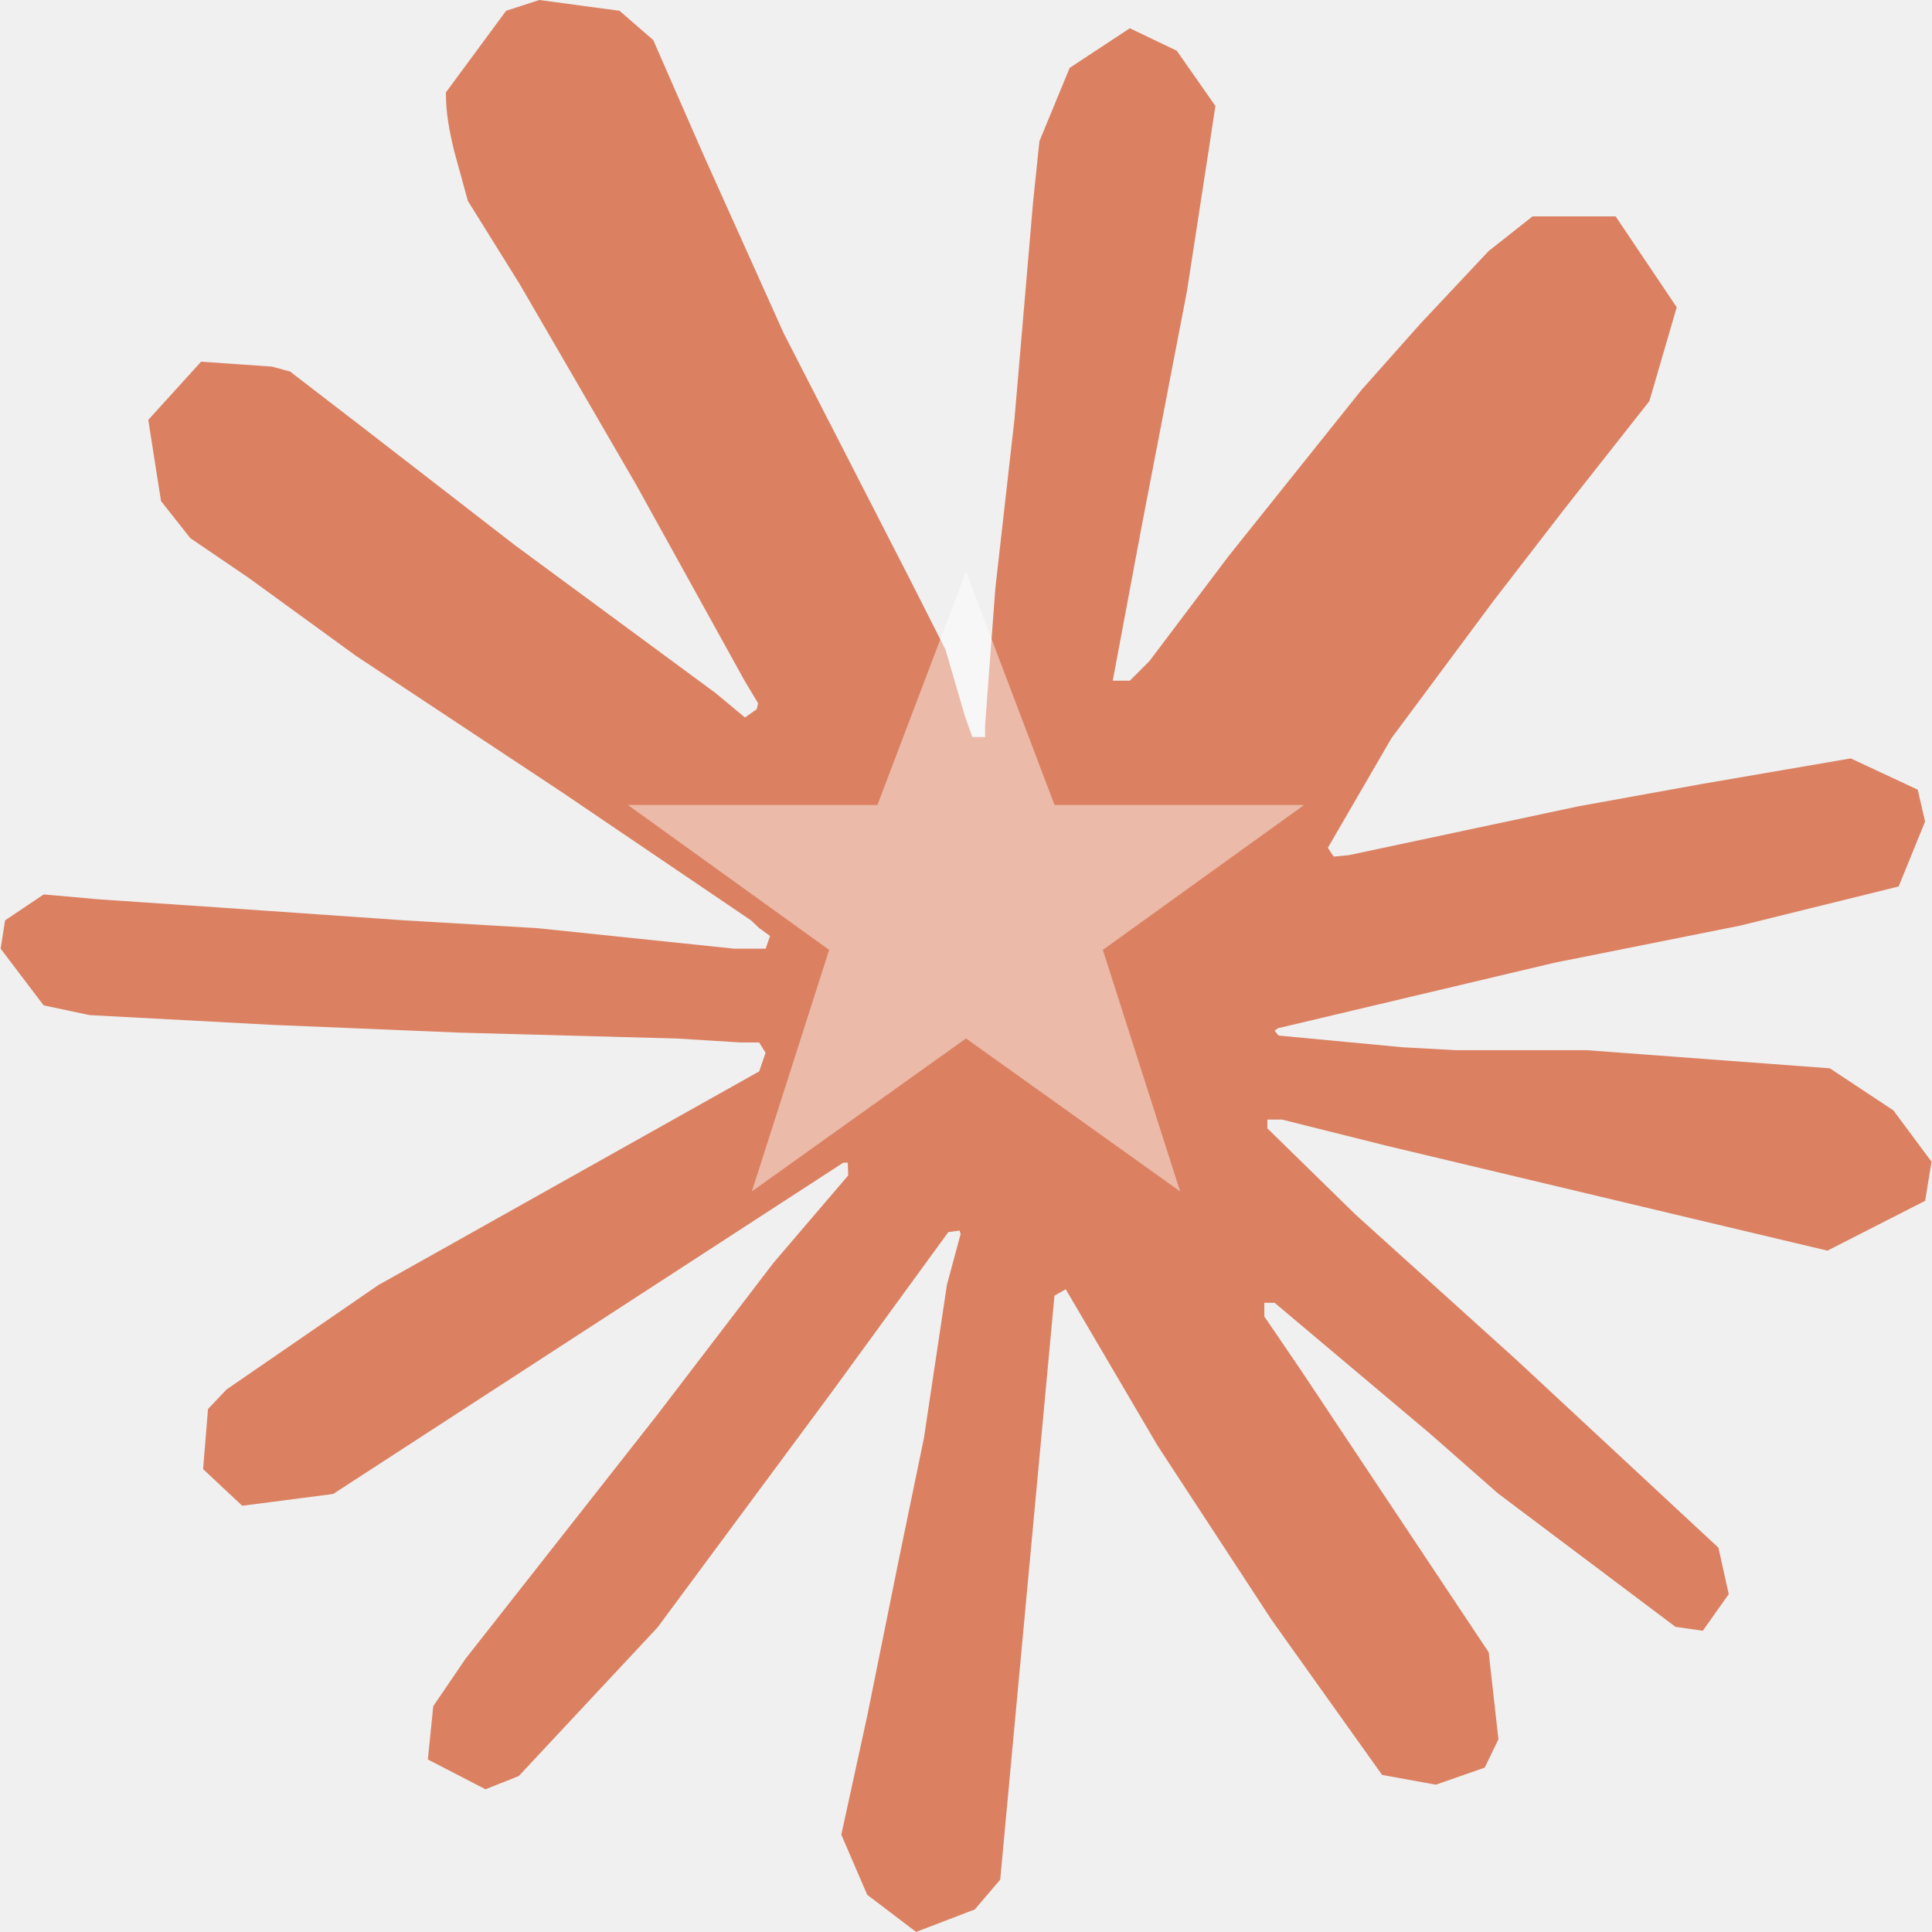
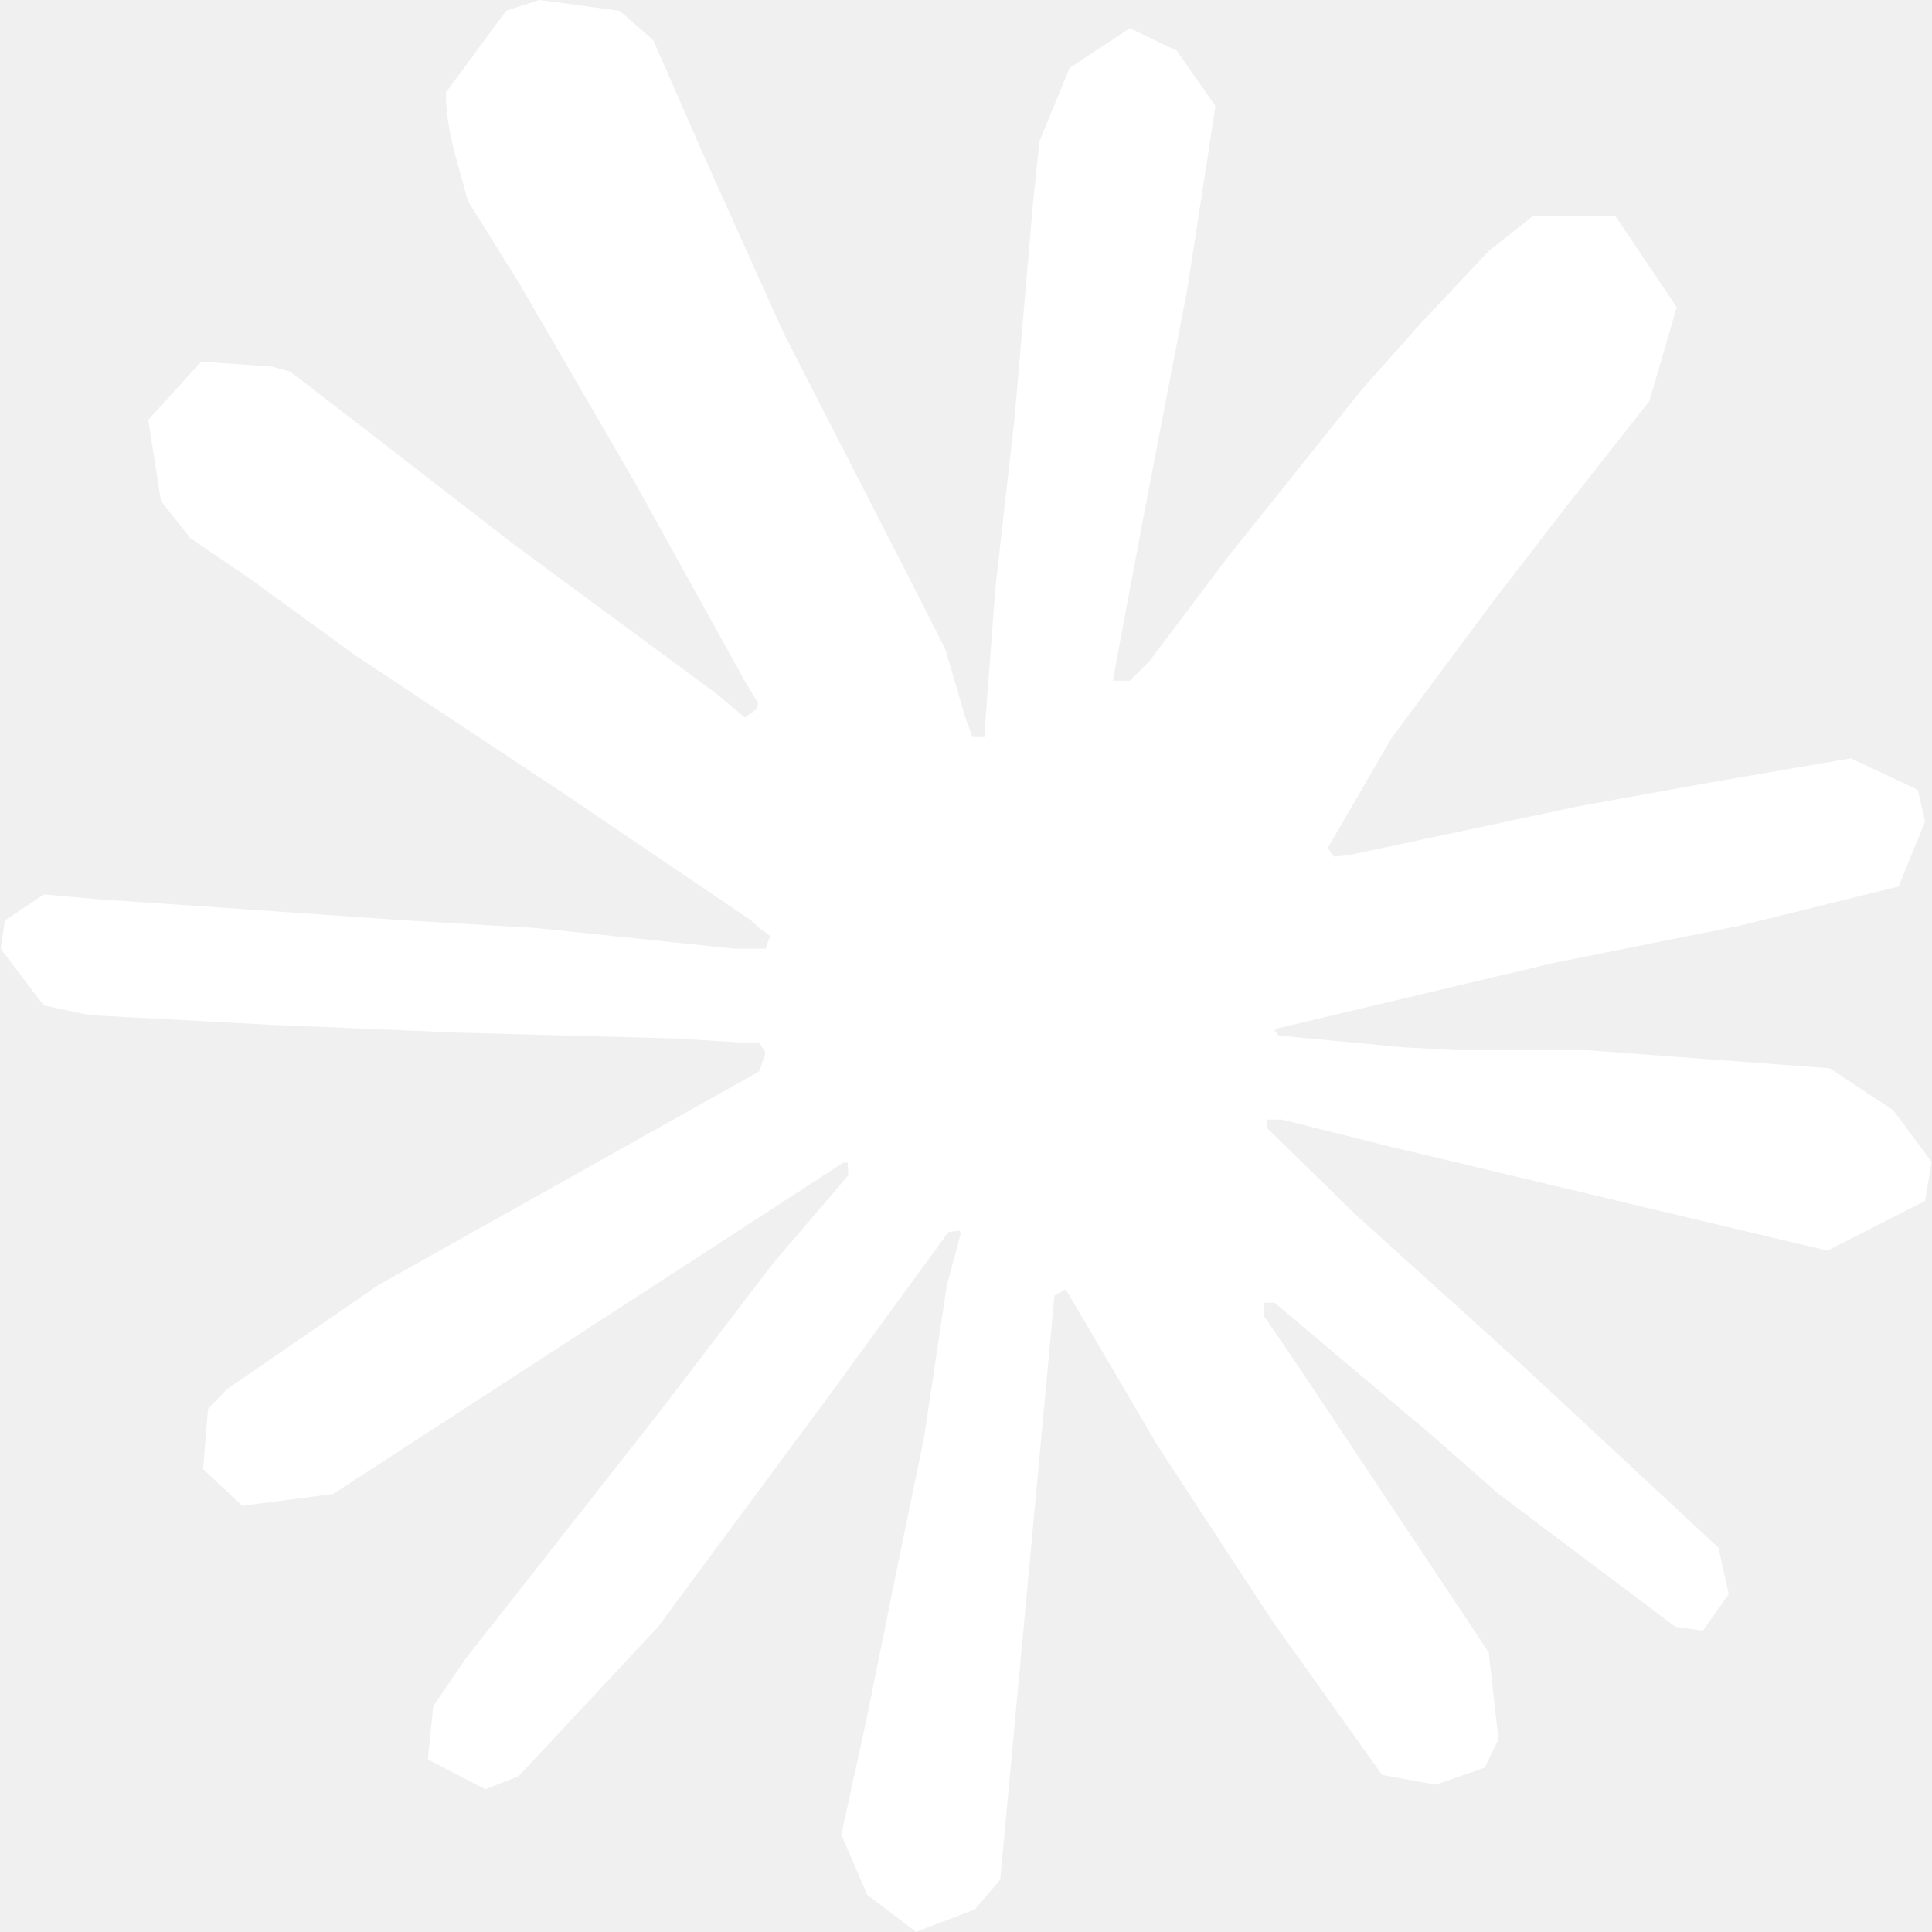
- <svg xmlns="http://www.w3.org/2000/svg" viewBox="0 0 24 24" role="img">
-   <path fill="#D97756" d="m4.714 15.956 4.717-2.647.079-.231-.079-.128h-.231l-.789-.049-2.696-.073-2.337-.097-2.265-.121-.571-.121-.534-.704.055-.352.48-.322.686.061 1.518.103 2.277.158 1.651.097 2.447.255h.389l.055-.158-.134-.097-.103-.097L6.973 9.836l-2.55-1.688-1.336-.971-.723-.492-.364-.461-.158-1.008.656-.723.88.061.225.061.892.686 1.906 1.475 2.489 1.834.364.303.146-.103.018-.073-.164-.273-1.354-2.447-1.445-2.489-.643-1.032-.17-.619c-.061-.255-.103-.467-.103-.729L6.287.134 6.7 0l.996.134.419.364.619 1.415 1.002 2.228 1.554 3.03.455.898.243.832.091.255h.158v-.146l.128-1.706.237-2.095.231-2.696.079-.759.376-.911.747-.492.583.279.48.686-.067.443-.285 1.852-.559 2.902-.364 1.943h.212l.243-.243.984-1.305 1.651-2.064.729-.82.85-.905.546-.431h1.032l.759 1.129-.34 1.166-1.062 1.348-.88 1.141-1.263 1.7-.789 1.36.073.109.188-.018 2.853-.607 1.542-.279 1.84-.316.832.389.091.395-.328.807-1.967.486-2.307.461-3.436.814-.043.03.049.061 1.548.146.662.036h1.621l3.018.225.789.522.474.638-.079.486-1.214.619-1.639-.389-3.825-.911-1.311-.328h-.182v.109l1.093 1.069 2.003 1.809 2.507 2.331.128.577-.322.455-.34-.049-2.204-1.657-.85-.747-1.925-1.621h-.128v.17l.443.65 2.344 3.521.121 1.081-.17.352-.607.212-.668-.121-1.372-1.925L14.38 17.959l-1.141-1.943-.14.079-.674 7.255-.316.37-.729.279-.607-.461-.322-.747.322-1.475.389-1.925.316-1.53.285-1.9.17-.631-.012-.043-.14.018-1.433 1.967-2.18 2.945-1.724 1.846-.413.164-.716-.37.067-.662.401-.589 2.386-3.036 1.439-1.882.929-1.087-.006-.158h-.055l-6.338 4.116-1.129.146-.486-.455.061-.747.231-.243 1.906-1.311Z" opacity=".92" />
-   <path fill="#ffffff" d="M12 7.1 13.1 10h3.1l-2.5 1.8.96 3-2.66-1.9-2.66 1.9.96-3L7.8 10h3.1L12 7.1Z" opacity=".45" />
+ <svg xmlns="http://www.w3.org/2000/svg" fill="#ffffff" role="img" viewBox="0 0 24 24">
+   <path d="m4.714 15.956 4.717-2.647.079-.231-.079-.128h-.231l-.789-.049-2.696-.073-2.337-.097-2.265-.121-.571-.121-.534-.704.055-.352.48-.322.686.061 1.518.103 2.277.158 1.651.097 2.447.255h.389l.055-.158-.134-.097-.103-.097L6.973 9.836l-2.55-1.688-1.336-.971-.723-.492-.364-.461-.158-1.008.656-.723.88.061.225.061.892.686 1.906 1.475 2.489 1.834.364.303.146-.103.018-.073-.164-.273-1.354-2.447-1.445-2.489-.643-1.032-.17-.619c-.061-.255-.103-.467-.103-.729L6.287.134 6.7 0l.996.134.419.364.619 1.415 1.002 2.228 1.554 3.03.455.898.243.832.091.255h.158v-.146l.128-1.706.237-2.095.231-2.696.079-.759.376-.911.747-.492.583.279.48.686-.067.443-.285 1.852-.559 2.902-.364 1.943h.212l.243-.243.984-1.305 1.651-2.064.729-.82.85-.905.546-.431h1.032l.759 1.129-.34 1.166-1.062 1.348-.88 1.141-1.263 1.7-.789 1.36.073.109.188-.018 2.853-.607 1.542-.279 1.84-.316.832.389.091.395-.328.807-1.967.486-2.307.461-3.436.814-.043.03.049.061 1.548.146.662.036h1.621l3.018.225.789.522.474.638-.079.486-1.214.619-1.639-.389-3.825-.911-1.311-.328h-.182v.109l1.093 1.069 2.003 1.809 2.507 2.331.128.577-.322.455-.34-.049-2.204-1.657-.85-.747-1.925-1.621h-.128v.17l.443.65 2.344 3.521.121 1.081-.17.352-.607.212-.668-.121-1.372-1.925L14.38 17.959l-1.141-1.943-.14.079-.674 7.255-.316.37-.729.279-.607-.461-.322-.747.322-1.475.389-1.925.316-1.53.285-1.9.17-.631-.012-.043-.14.018-1.433 1.967-2.18 2.945-1.724 1.846-.413.164-.716-.37.067-.662.401-.589 2.386-3.036 1.439-1.882.929-1.087-.006-.158h-.055l-6.338 4.116-1.129.146-.486-.455.061-.747.231-.243 1.906-1.311Z" />
</svg>
